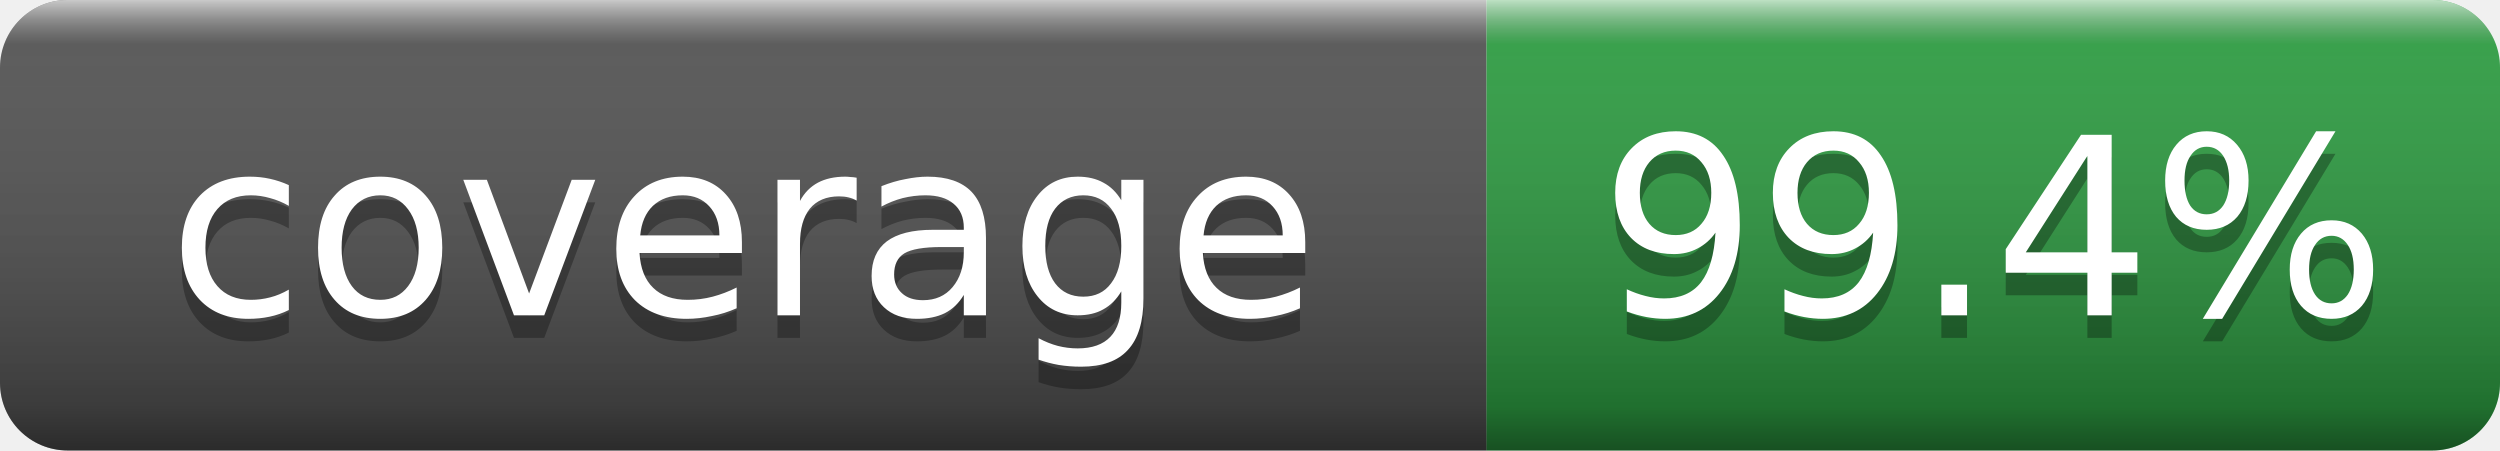
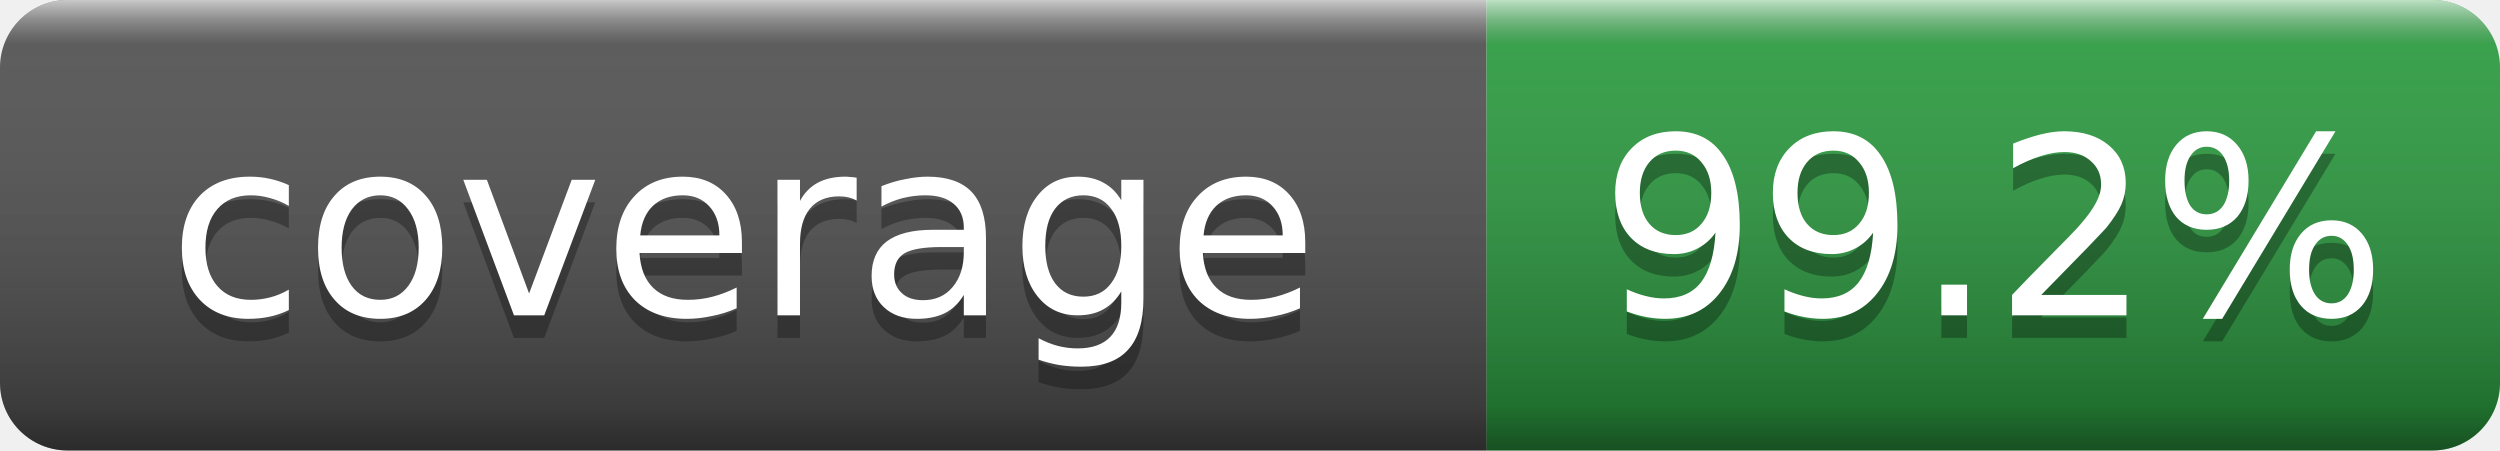
- <svg xmlns="http://www.w3.org/2000/svg" width="111" height="20" role="img" aria-label="coverage: 99.4%">
+ <svg xmlns="http://www.w3.org/2000/svg" width="111" height="20" role="img" aria-label="coverage: 99.2%">
  <linearGradient id="smooth" x2="0" y2="100%">
    <stop offset="0" stop-color="#fff" stop-opacity=".7" />
    <stop offset=".1" stop-color="#aaa" stop-opacity=".1" />
    <stop offset=".9" stop-color="#000" stop-opacity=".3" />
    <stop offset="1" stop-color="#000" stop-opacity=".5" />
  </linearGradient>
  <clipPath id="round">
    <rect width="111" height="20" rx="3" fill="#fff" />
  </clipPath>
  <g clip-path="url(#round)">
    <rect width="66" height="20" fill="#555" />
    <rect x="66" width="45" height="20" fill="#2ea043" />
    <rect width="111" height="20" fill="url(#smooth)" />
  </g>
  <g fill="#fff" text-anchor="middle" font-family="Verdana,Geneva,DejaVu Sans,sans-serif" font-size="11">
    <text x="33" y="15" fill="#010101" fill-opacity=".3">coverage</text>
    <text x="33" y="14">coverage</text>
-     <text x="88.5" y="15" fill="#010101" fill-opacity=".3">99.4%</text>
-     <text x="88.5" y="14">99.4%</text>
+     <text x="88.5" y="15" fill="#010101" fill-opacity=".3">99.2%</text>
+     <text x="88.5" y="14">99.2%</text>
  </g>
</svg>
